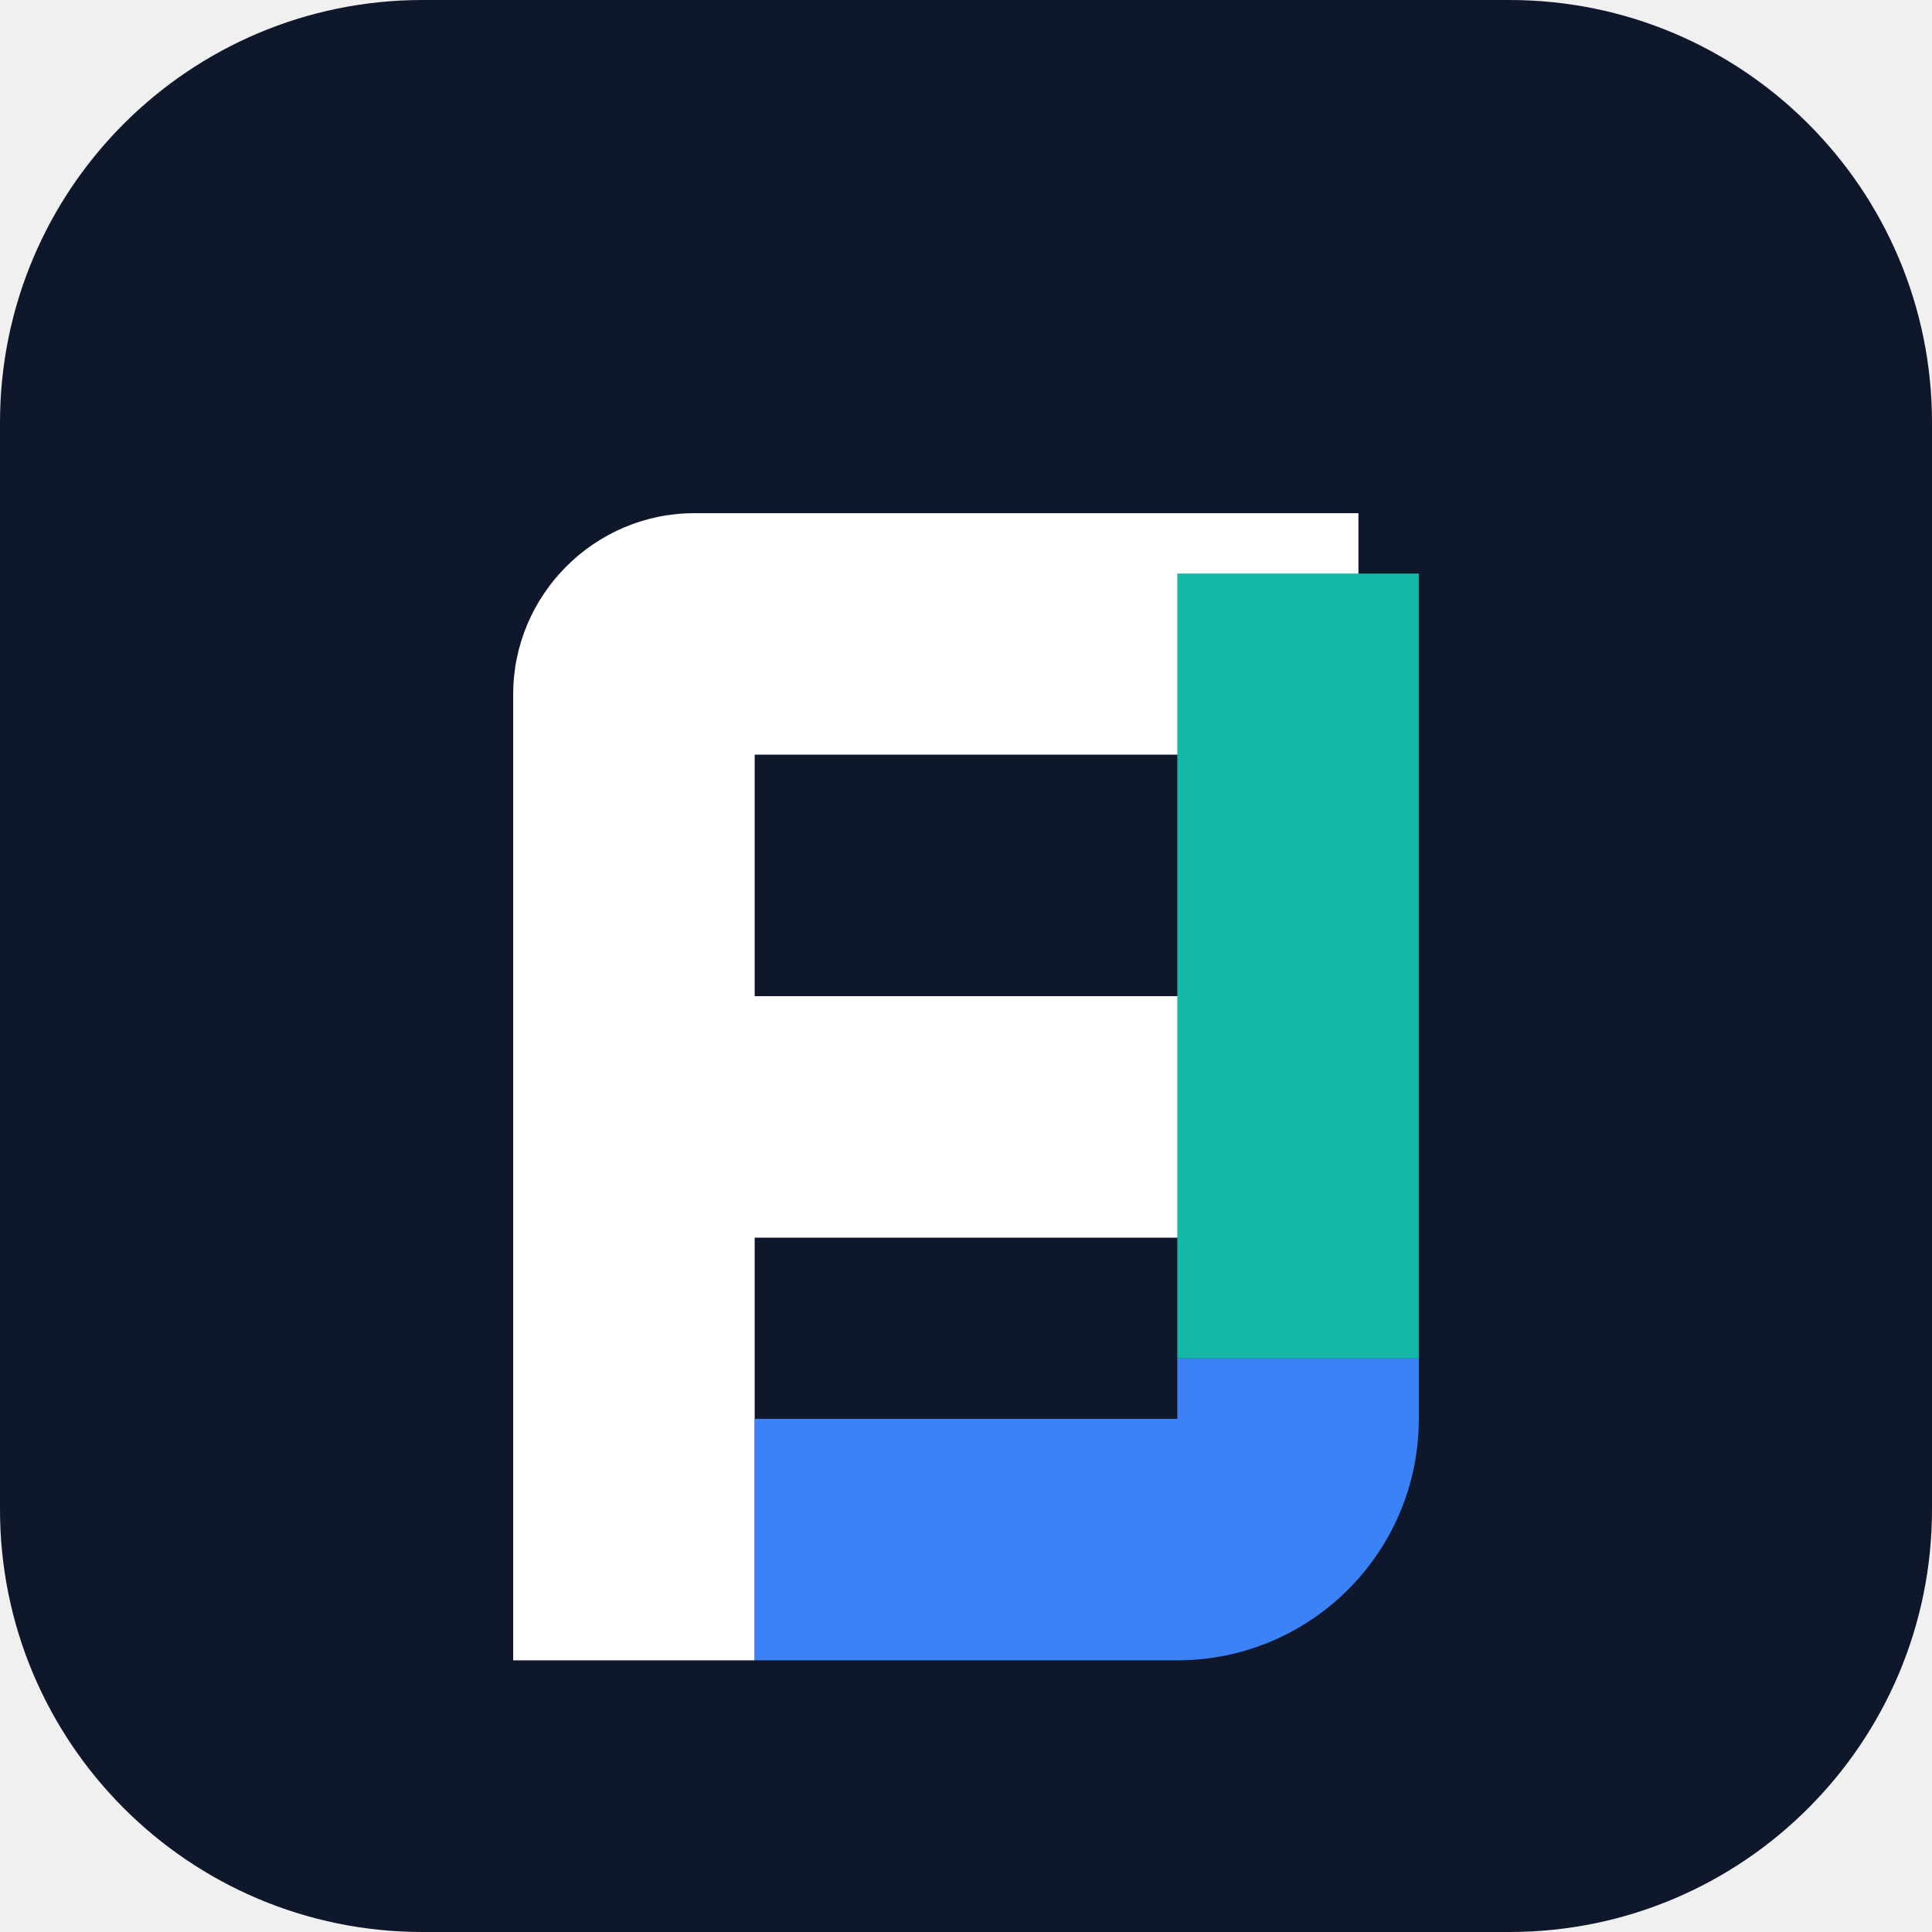
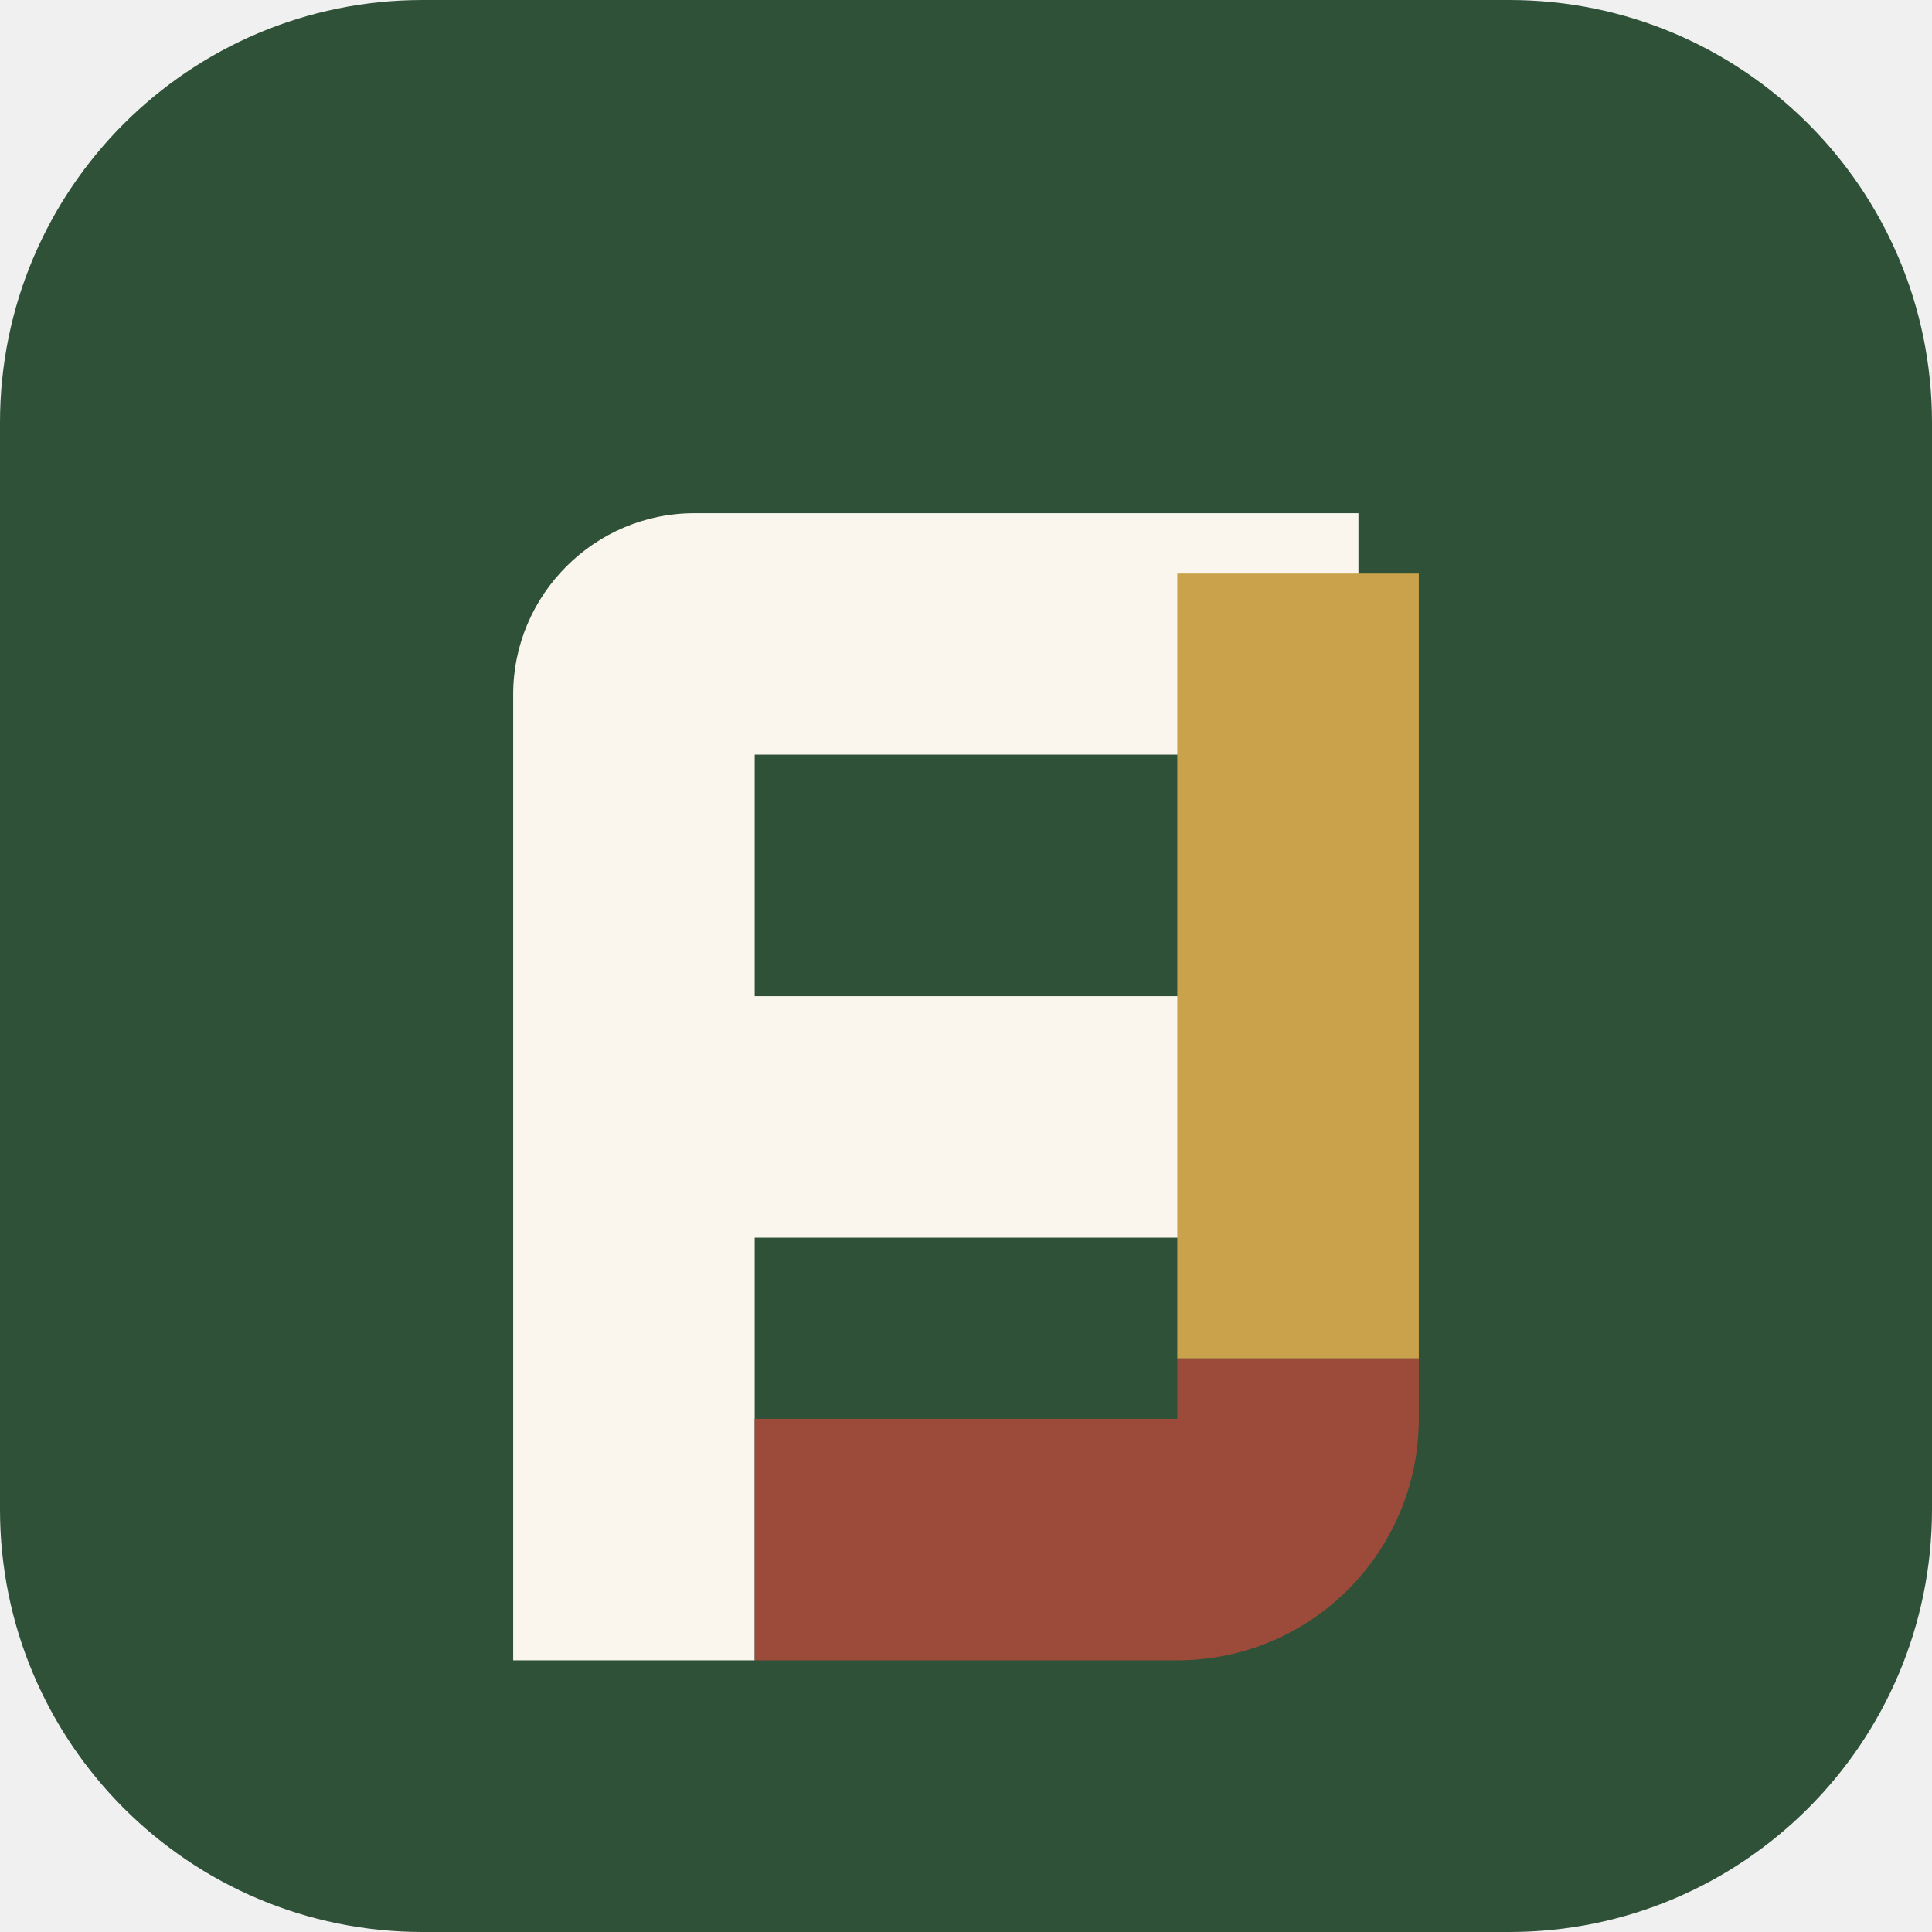
<svg xmlns="http://www.w3.org/2000/svg" viewBox="0 0 64 64">
-   <rect width="64" height="64" rx="14" fill="#0f172a" />
-   <path d="M17 41V23c0-3.3 2.7-6 6-6h22v8H25v8h17v8H25v14h-8Z" fill="#fff" />
-   <path d="M39 19h8v26h-8z" fill="#14b8a6" />
-   <path d="M39 45h8v2a8 8 0 0 1-8 8H25v-8h14v-2Z" fill="#3b82f6" />
+   <rect width="64" height="64" rx="14" fill="#2f5138" />
+   <path d="M17 41V23c0-3.3 2.7-6 6-6h22v8H25v8h17v8H25v14h-8Z" fill="#faf6ee" />
+   <path d="M39 19h8v26h-8z" fill="#c9a24b" />
+   <path d="M39 45h8v2a8 8 0 0 1-8 8H25v-8h14v-2Z" fill="#9c4a3a" />
</svg>
